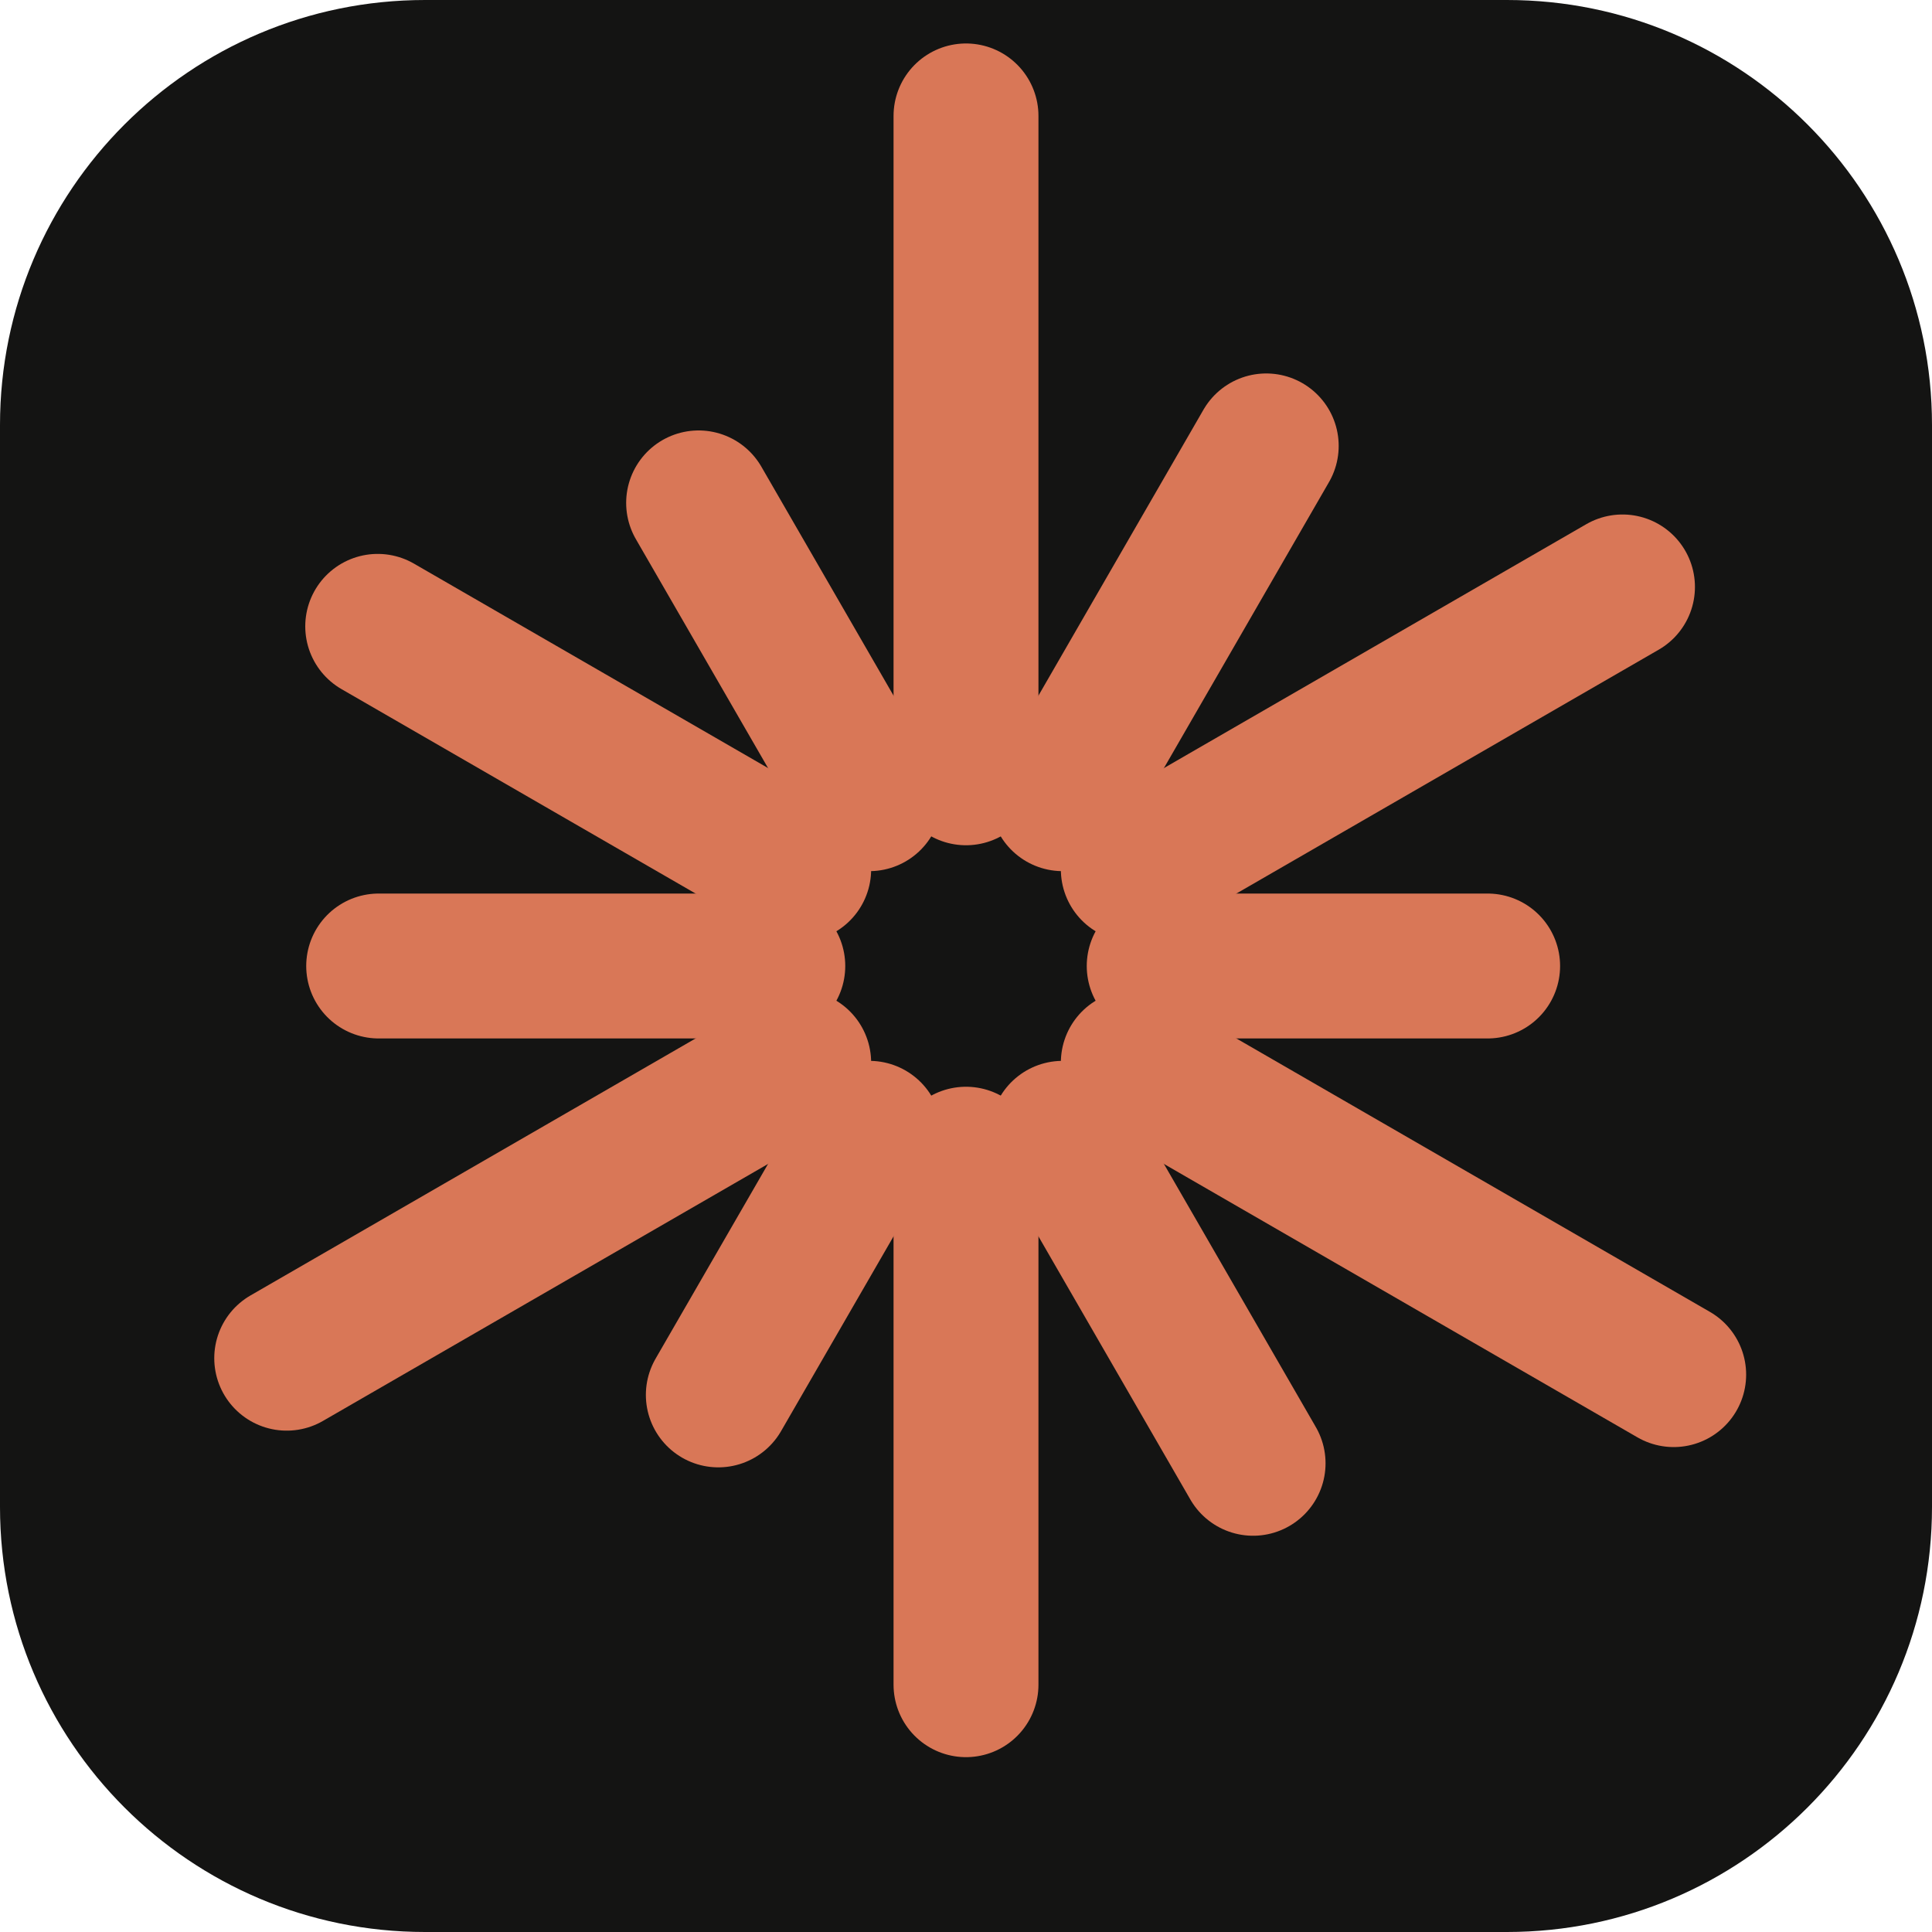
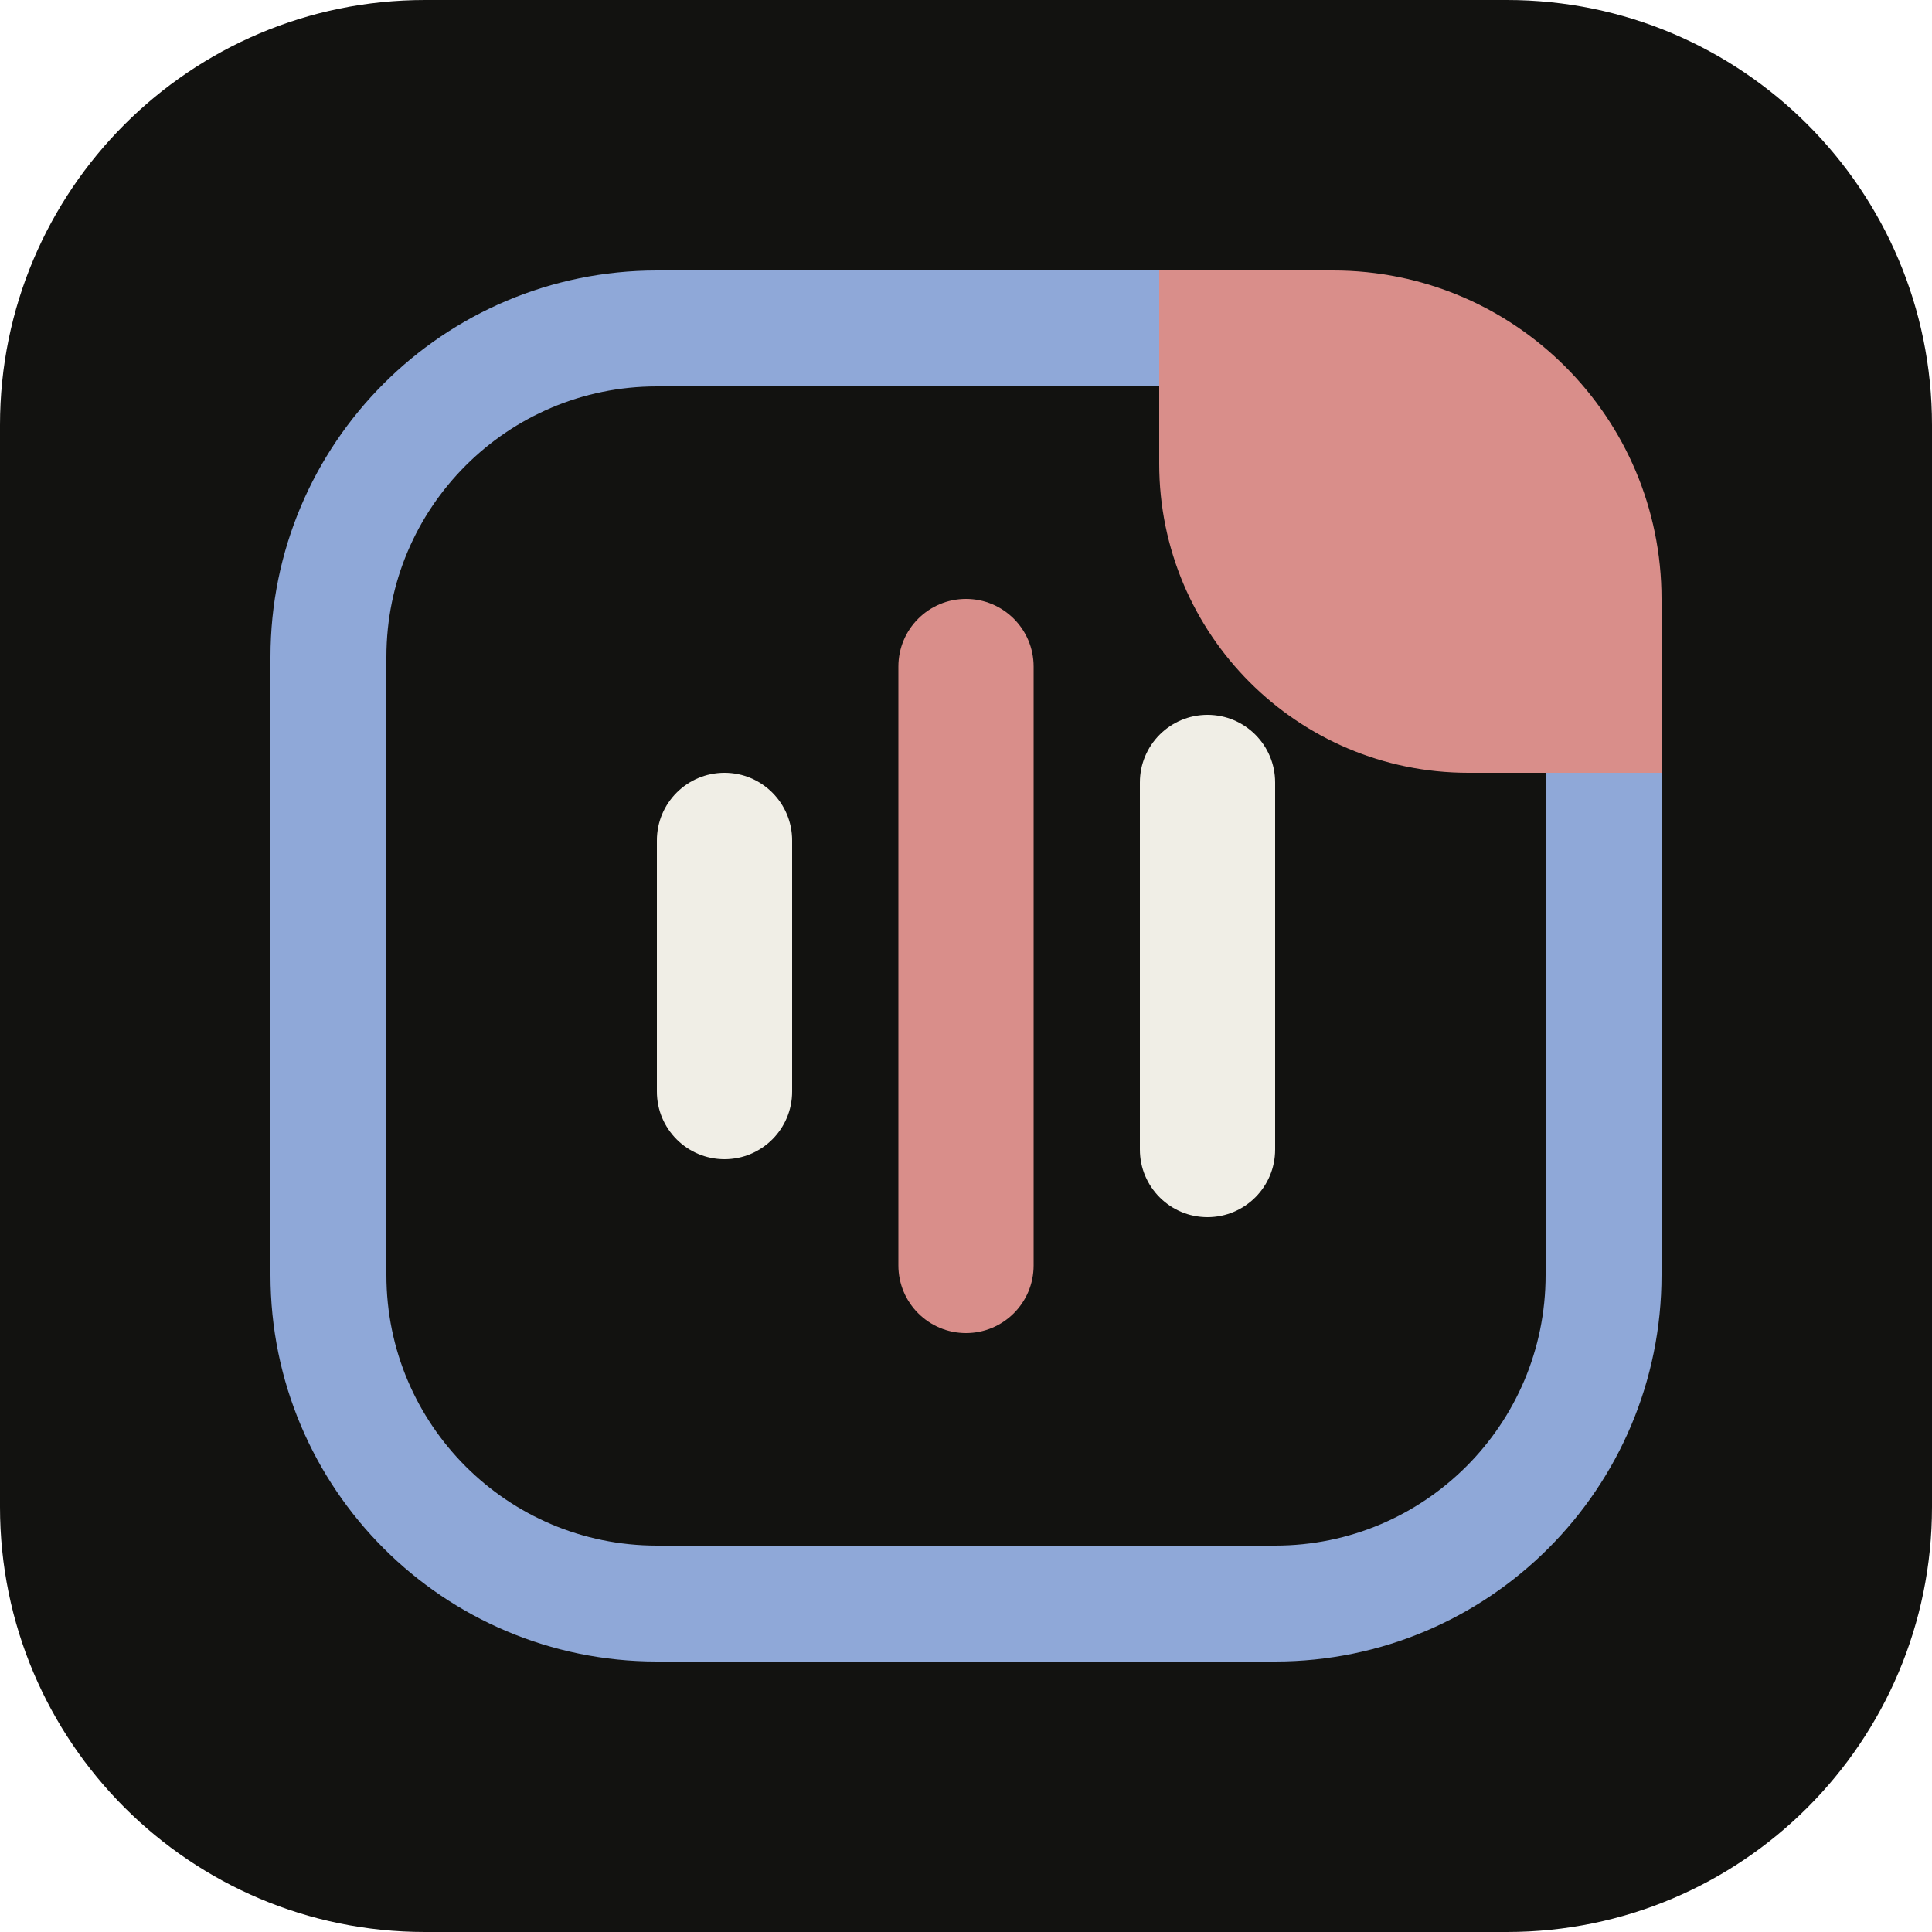
<svg xmlns="http://www.w3.org/2000/svg" viewBox="0 0 100 100">
-   <rect width="100" height="100" rx="22" fill="#141413" />
-   <g stroke="#d97757" stroke-width="7.5" stroke-linecap="round">
-     <line x1="50.00" y1="40.00" x2="50.00" y2="6.00" />
-     <line x1="55.00" y1="41.34" x2="65.54" y2="23.08" />
-     <line x1="58.66" y1="45.00" x2="83.98" y2="30.38" />
-     <line x1="60.00" y1="50.00" x2="77.00" y2="50.00" />
-     <line x1="58.66" y1="55.00" x2="86.63" y2="71.15" />
-     <line x1="55.00" y1="58.66" x2="64.86" y2="75.74" />
-     <line x1="50.00" y1="60.00" x2="50.00" y2="87.20" />
-     <line x1="45.00" y1="58.66" x2="37.18" y2="72.20" />
-     <line x1="41.34" y1="55.00" x2="14.84" y2="70.30" />
-     <line x1="40.00" y1="50.00" x2="19.60" y2="50.00" />
-     <line x1="41.34" y1="45.00" x2="19.55" y2="32.42" />
-     <line x1="45.00" y1="41.34" x2="36.16" y2="26.03" />
-   </g>
+   <rect width="100" height="100" rx="22" fill="#121210" />
+   <rect x="17" y="17" width="66" height="66" rx="17" fill="none" stroke="#8fa8d8" stroke-width="6" />
+   <path d="M60 14h9a17 17 0 0 1 17 17v9h-10a16 16 0 0 1-16-16z" fill="#d98e8a" />
+   <rect x="34" y="40" width="7" height="20" rx="3.5" fill="#f0eee6" />
+   <rect x="46.5" y="31" width="7" height="38" rx="3.5" fill="#d98e8a" />
+   <rect x="59" y="37" width="7" height="26" rx="3.5" fill="#f0eee6" />
</svg>
